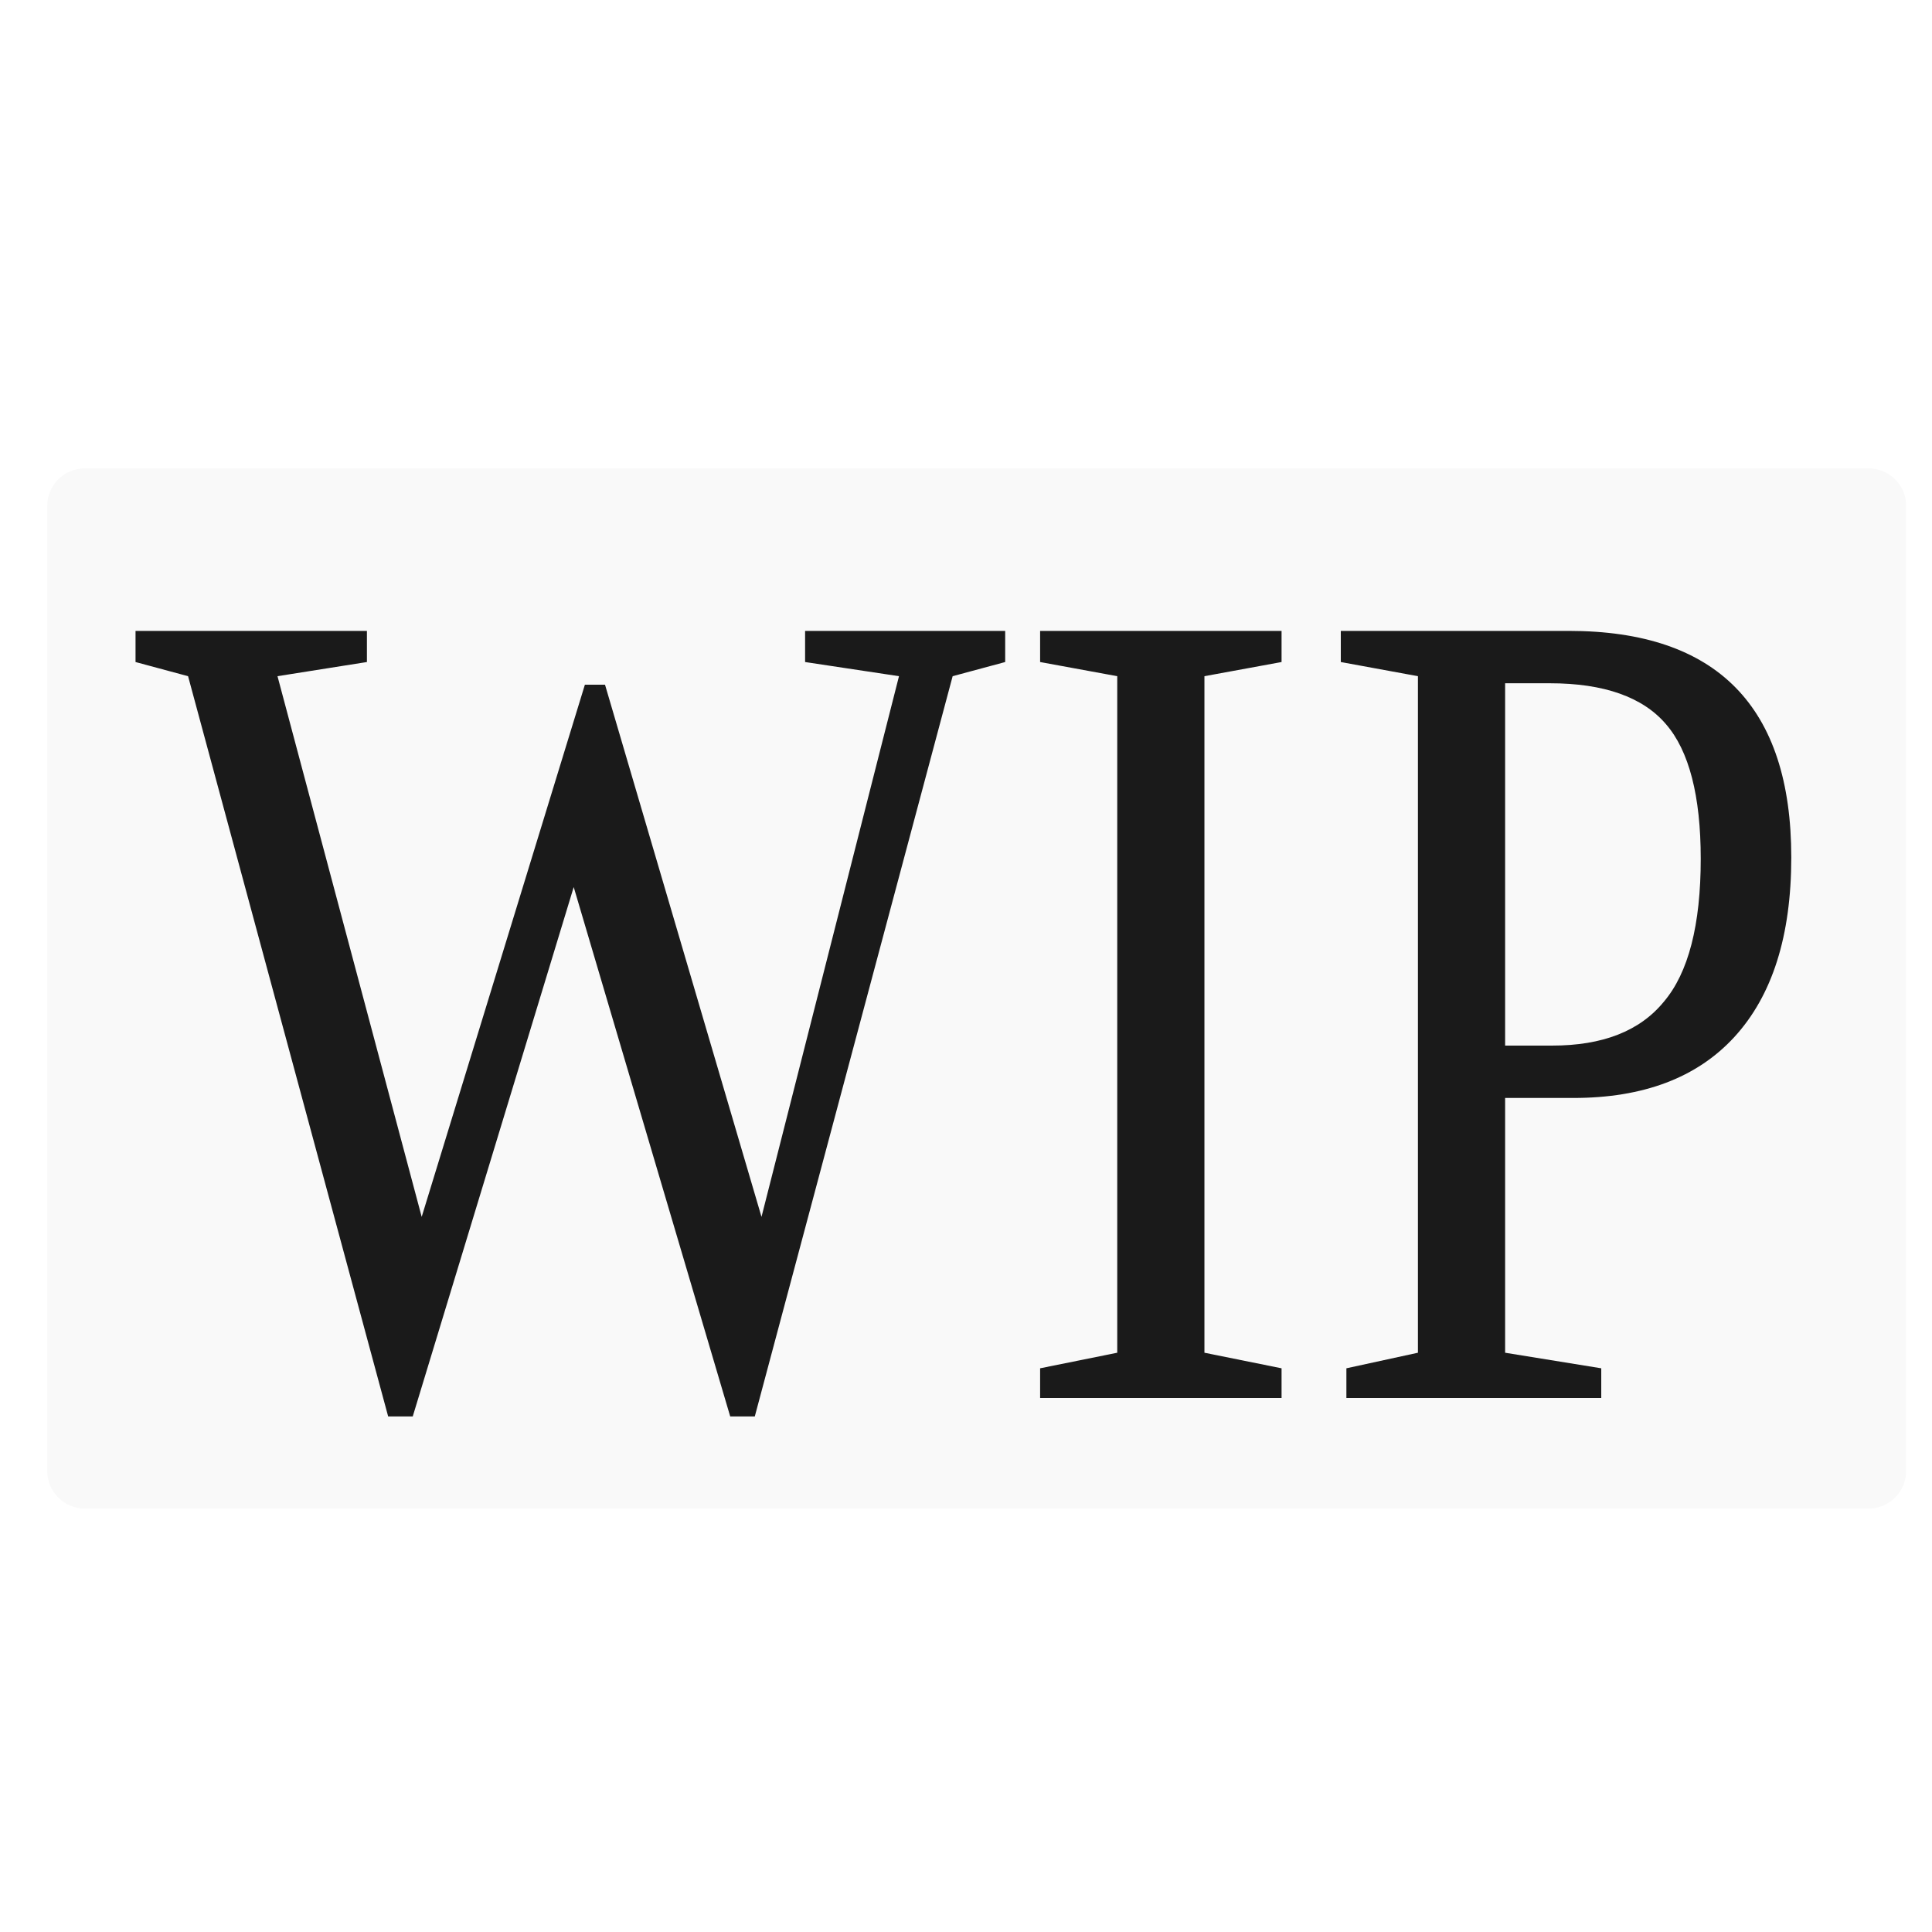
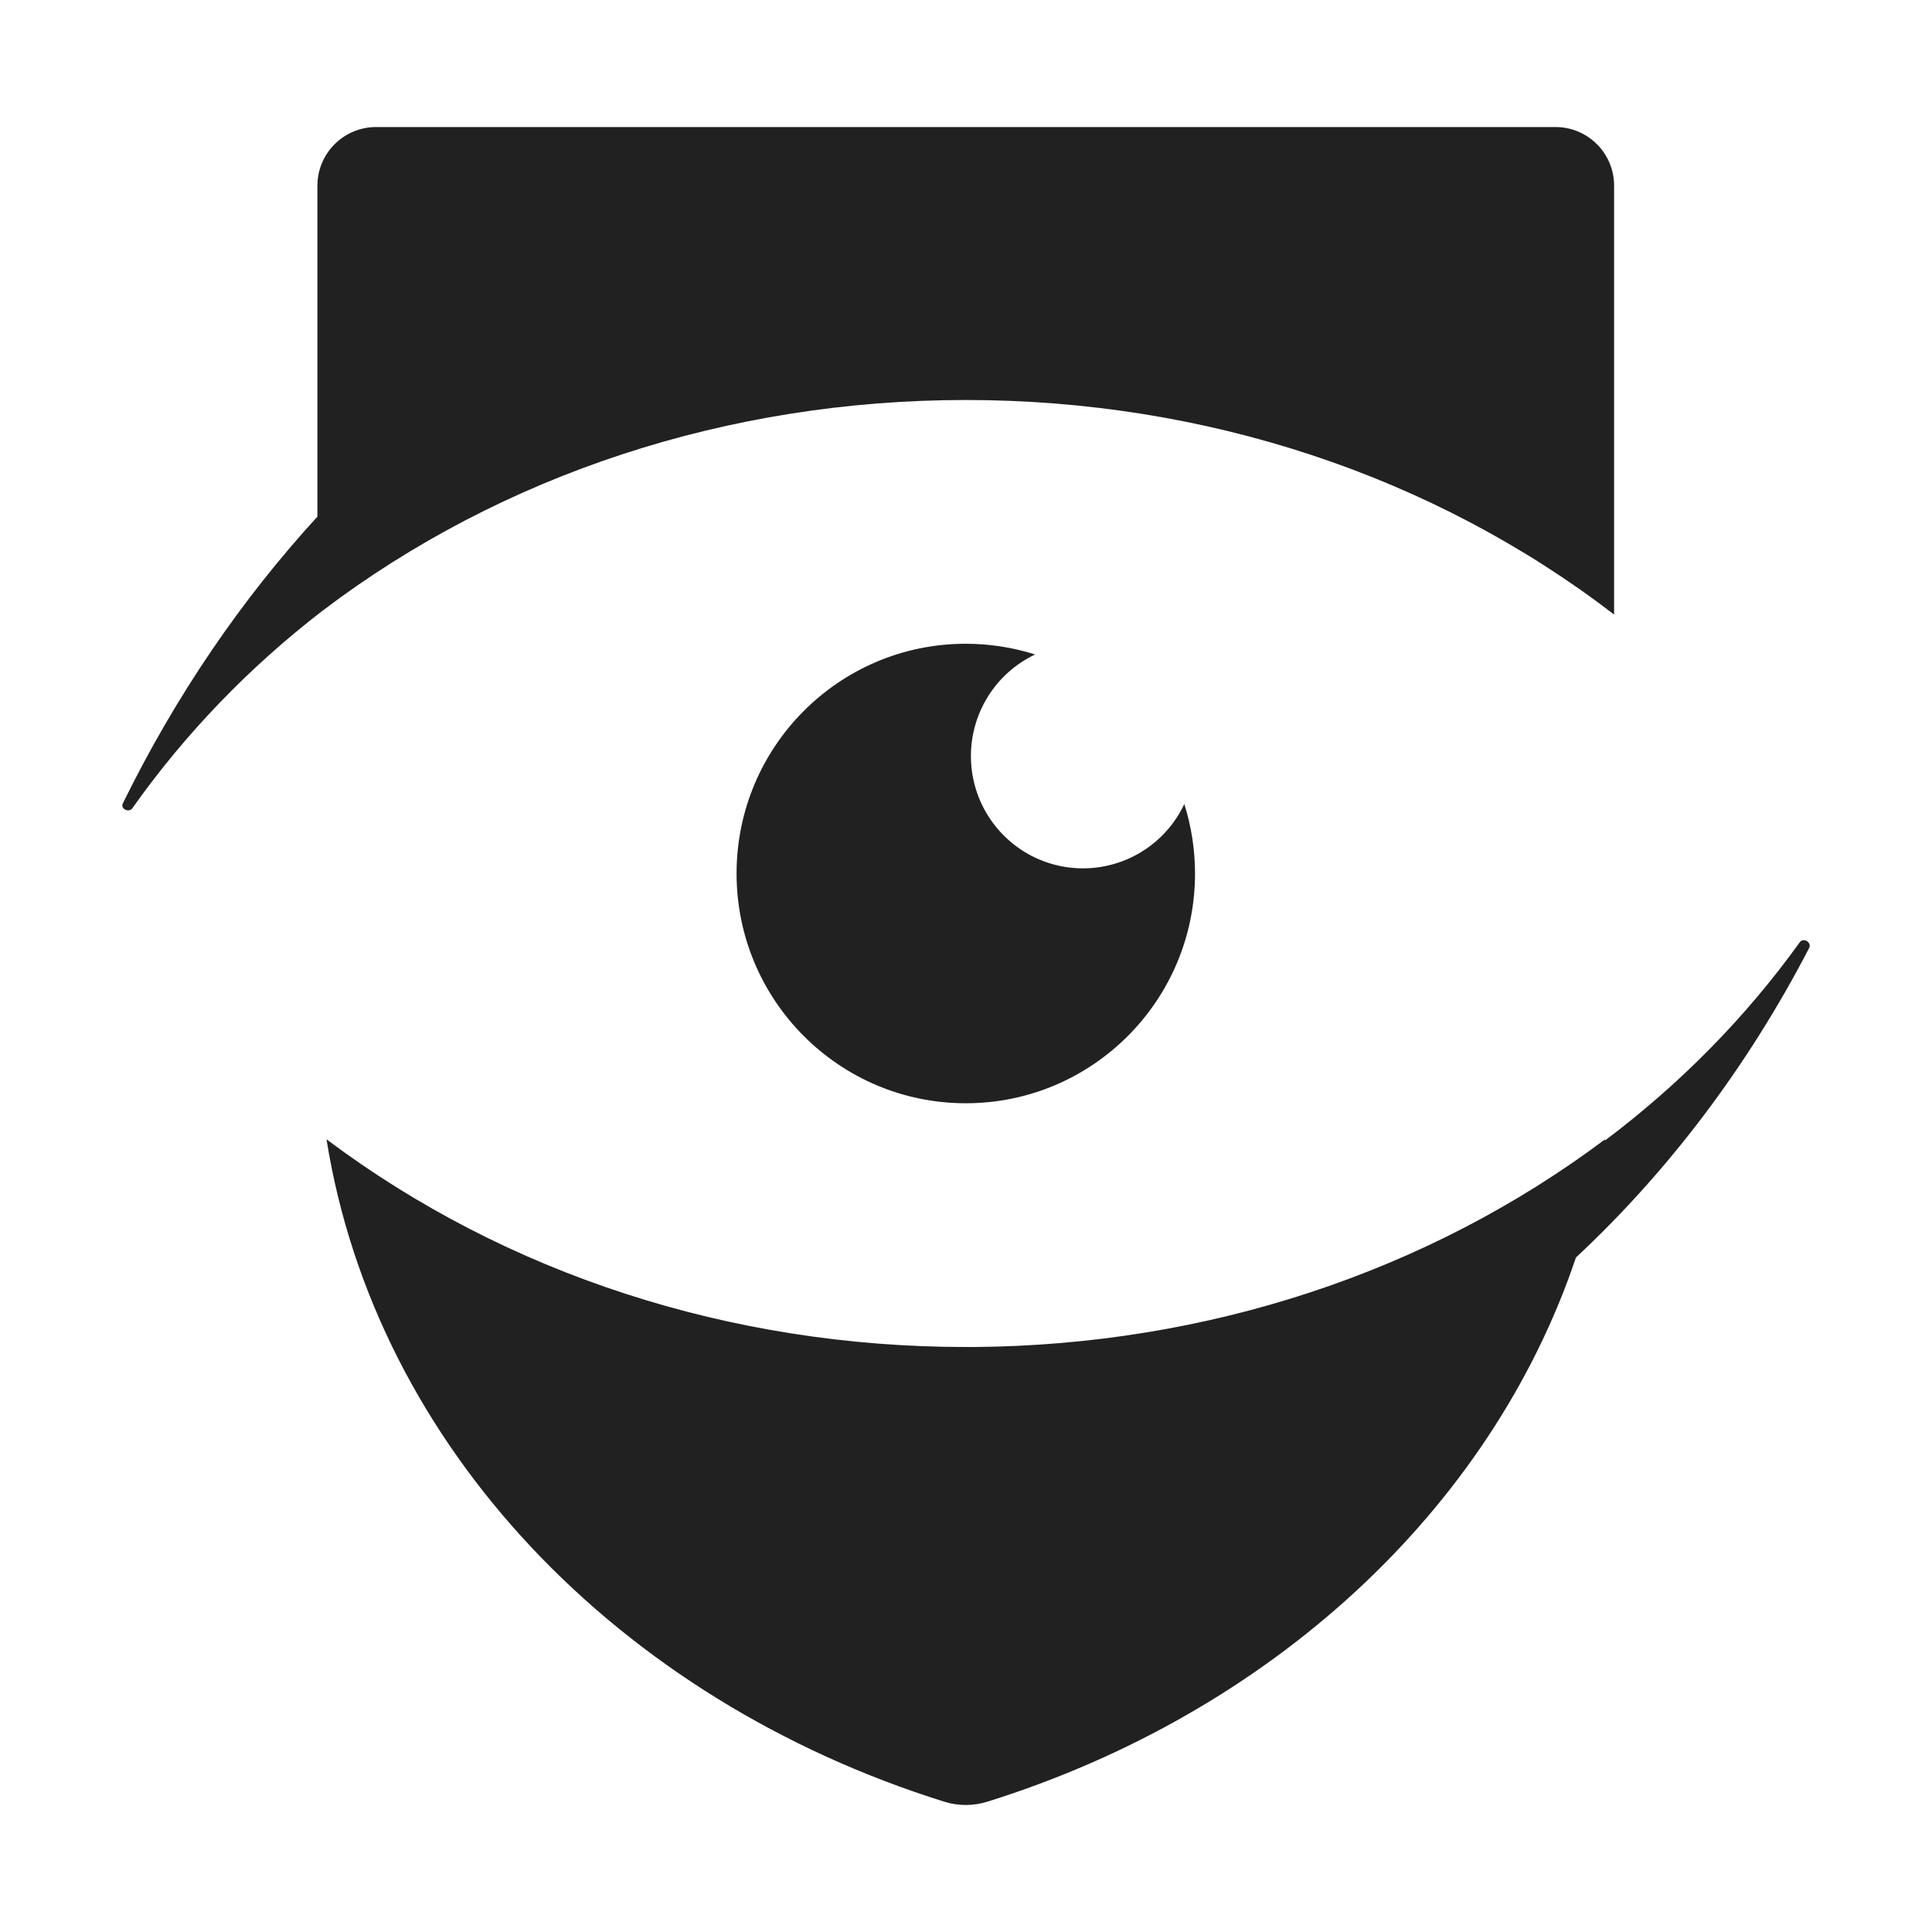
- <svg xmlns="http://www.w3.org/2000/svg" viewBox="0 0 24 24" aria-hidden="true" focusable="false" version="1.1" id="svg1">
-   <defs id="defs1" />
-   <rect style="fill:#f9f9f9;stroke-width:0.049" id="rect3" width="23.092" height="12.922" x="0.587" y="5.818" ry="0.467" />
-   <text xml:space="preserve" style="font-size:12.915px;writing-mode:lr-tb;direction:ltr;fill:#1a1a1a;stroke-width:0.151" x="1.878" y="15.436" id="text3" transform="scale(0.8886884,1.125254)">
-     <tspan id="tspan3" x="1.878" y="15.436" style="stroke-width:0.151">WIP</tspan>
-   </text>
+ <svg xmlns="http://www.w3.org/2000/svg" viewBox="0 0 24 24" aria-hidden="true" focusable="false">
+   <path d="M4.006,7.587C3.1,8.285,2.303,9.109,1.645,10.039C1.601,10.101,1.492,10.048,1.526,9.98C2.183,8.641,3.003,7.443,3.943,6.418L3.943,2.307C3.943,1.904,4.27,1.578,4.673,1.578L19.322,1.578C19.725,1.578,20.051,1.904,20.051,2.307L20.051,7.634C17.802,5.906,14.971,4.969,11.997,4.969C9.053,4.969,6.246,5.888,4.006,7.587ZM11.997,13.705C13.57,13.705,14.845,12.427,14.845,10.851C14.845,10.558,14.8,10.267,14.712,9.988C14.482,10.476,13.992,10.787,13.453,10.787C12.684,10.787,12.061,10.162,12.061,9.392C12.061,8.852,12.372,8.361,12.859,8.13C12.58,8.042,12.29,7.997,11.997,7.997C10.425,7.997,9.15,9.274,9.15,10.851C9.15,12.427,10.425,13.705,11.997,13.705ZM19.577,15.621C20.715,14.56,21.703,13.262,22.474,11.776C22.509,11.708,22.403,11.642,22.358,11.704C21.683,12.643,20.865,13.471,19.936,14.169C19.937,14.164,19.938,14.158,19.939,14.153C17.733,15.807,14.986,16.711,12.1,16.733C12.096,16.733,12.092,16.733,12.088,16.733C12.058,16.733,12.027,16.733,11.997,16.733C9.075,16.733,6.289,15.828,4.056,14.153C4.665,17.971,7.684,21.116,11.729,22.381C11.904,22.436,12.09,22.436,12.266,22.381C15.779,21.282,18.518,18.765,19.577,15.621Z" fill-rule="evenodd" fill="currentColor" fill-opacity="0.87" />
</svg>
